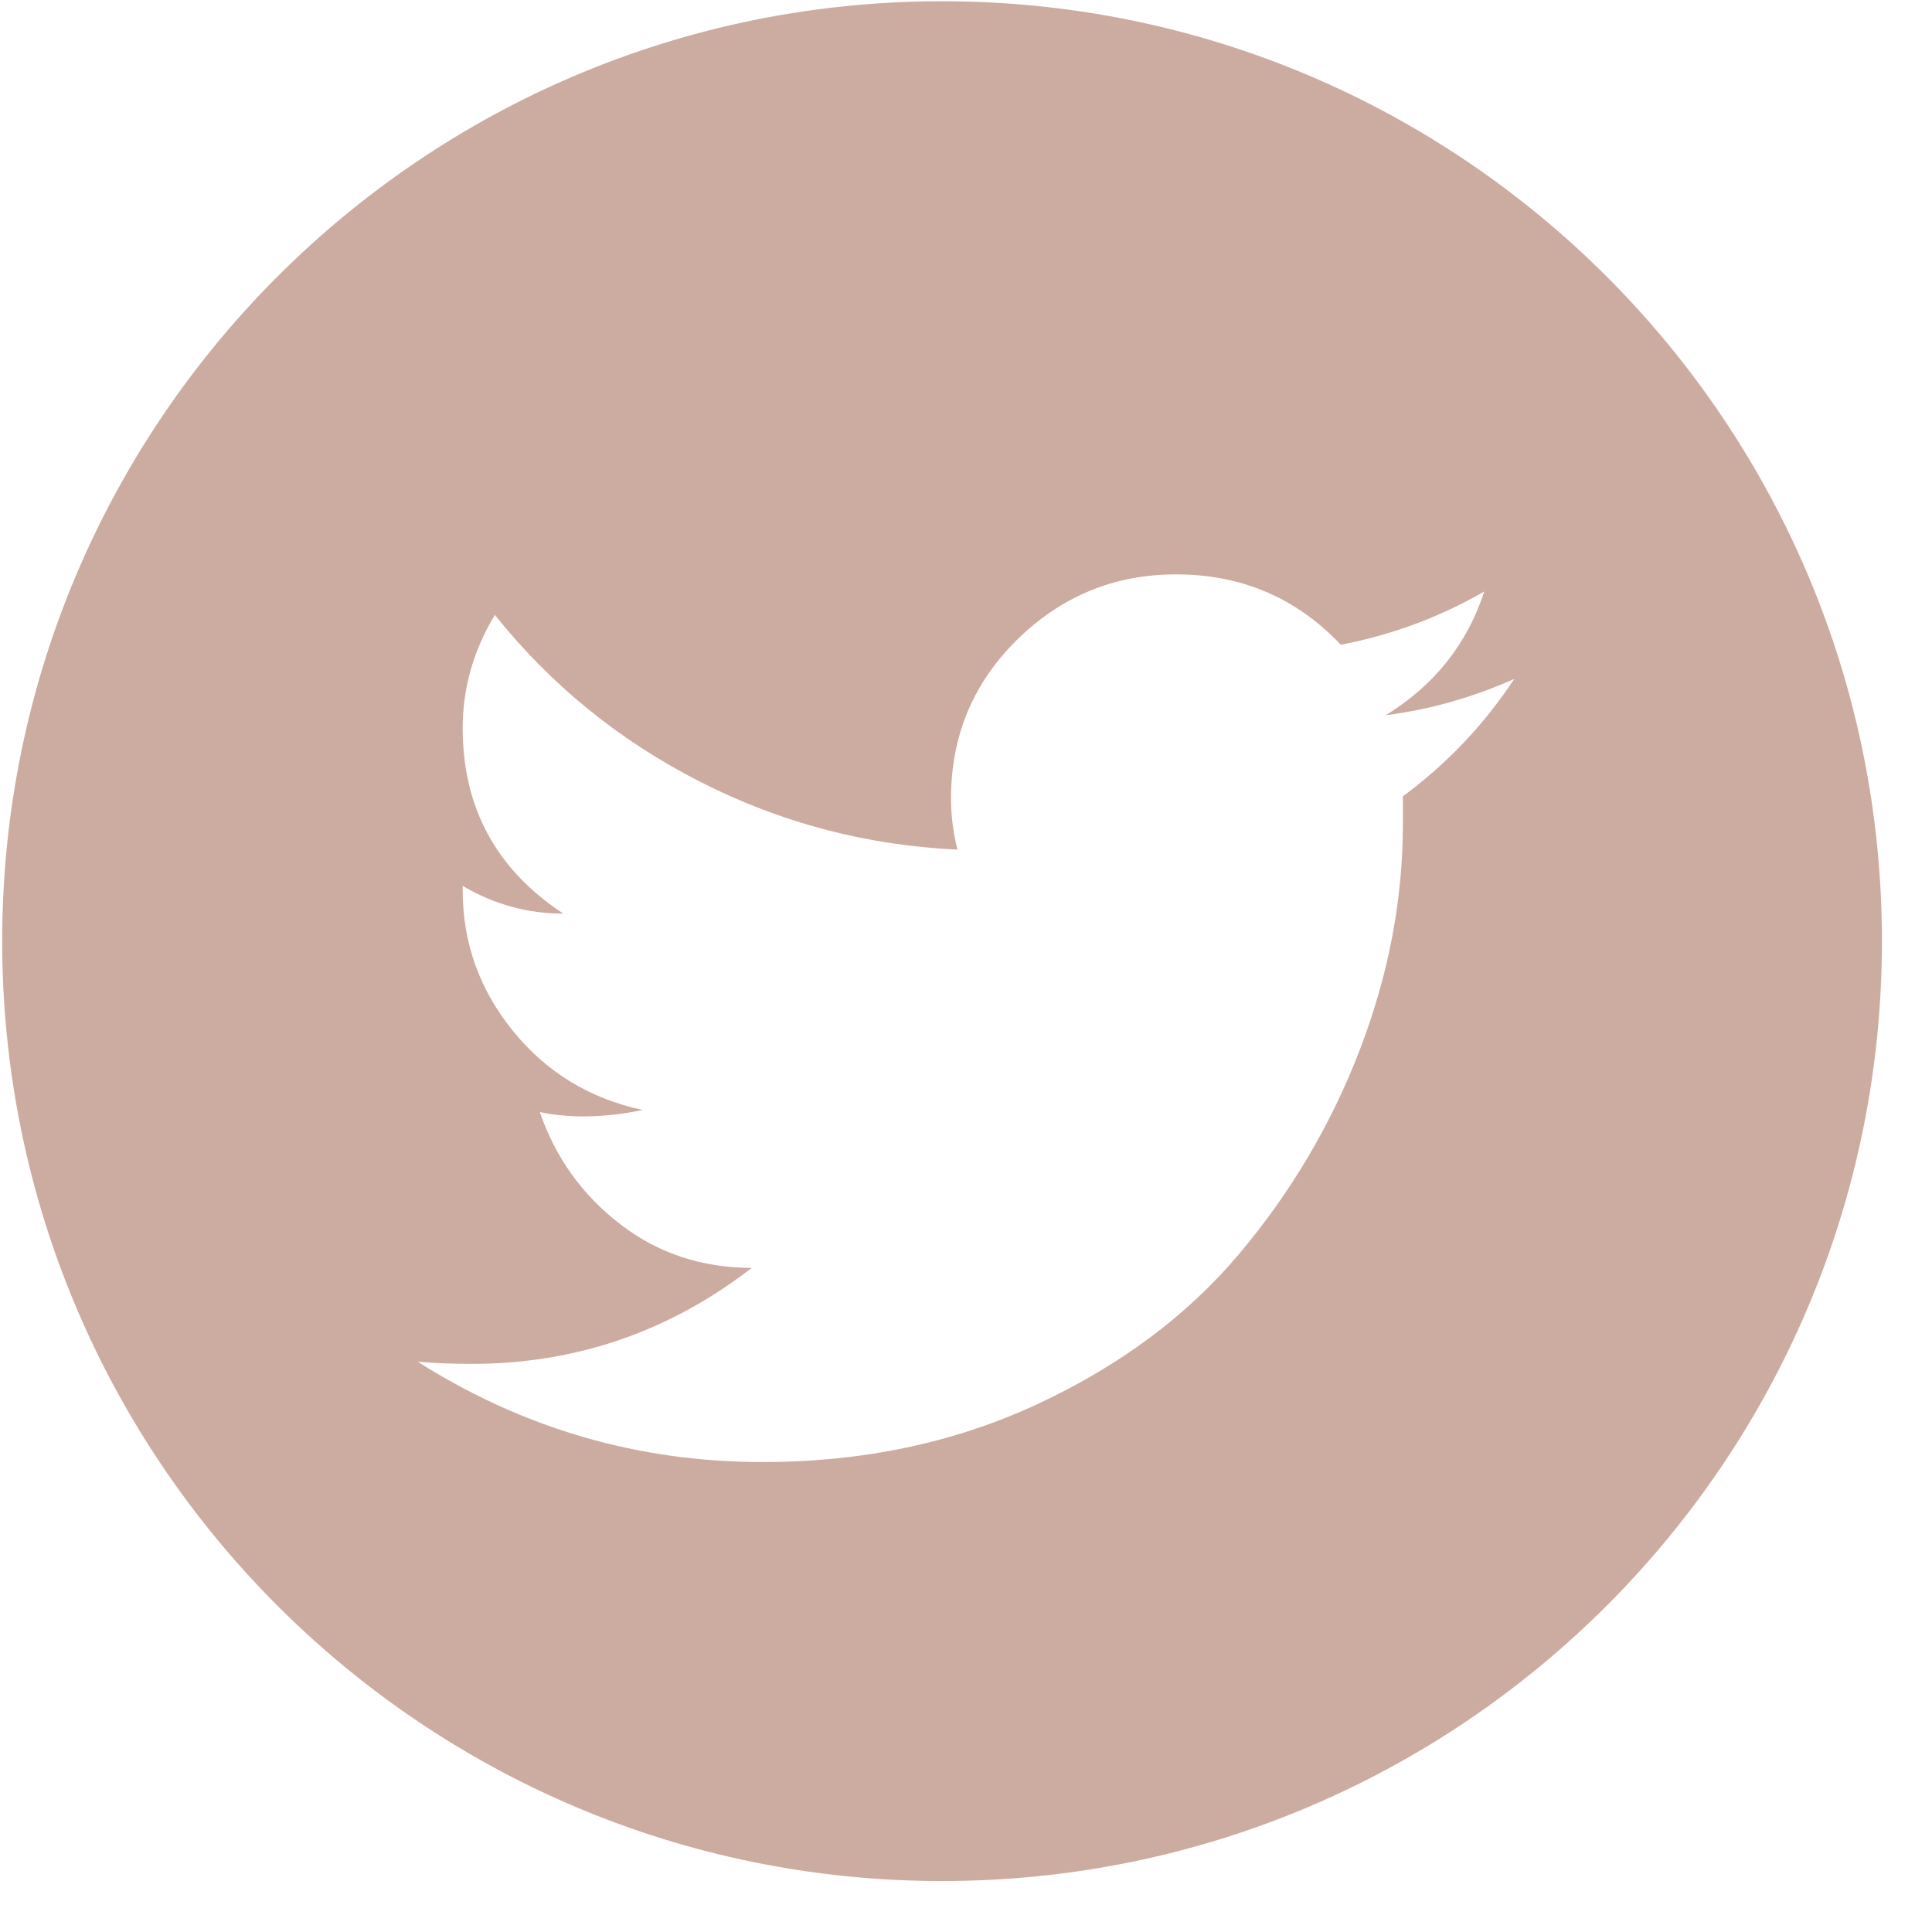
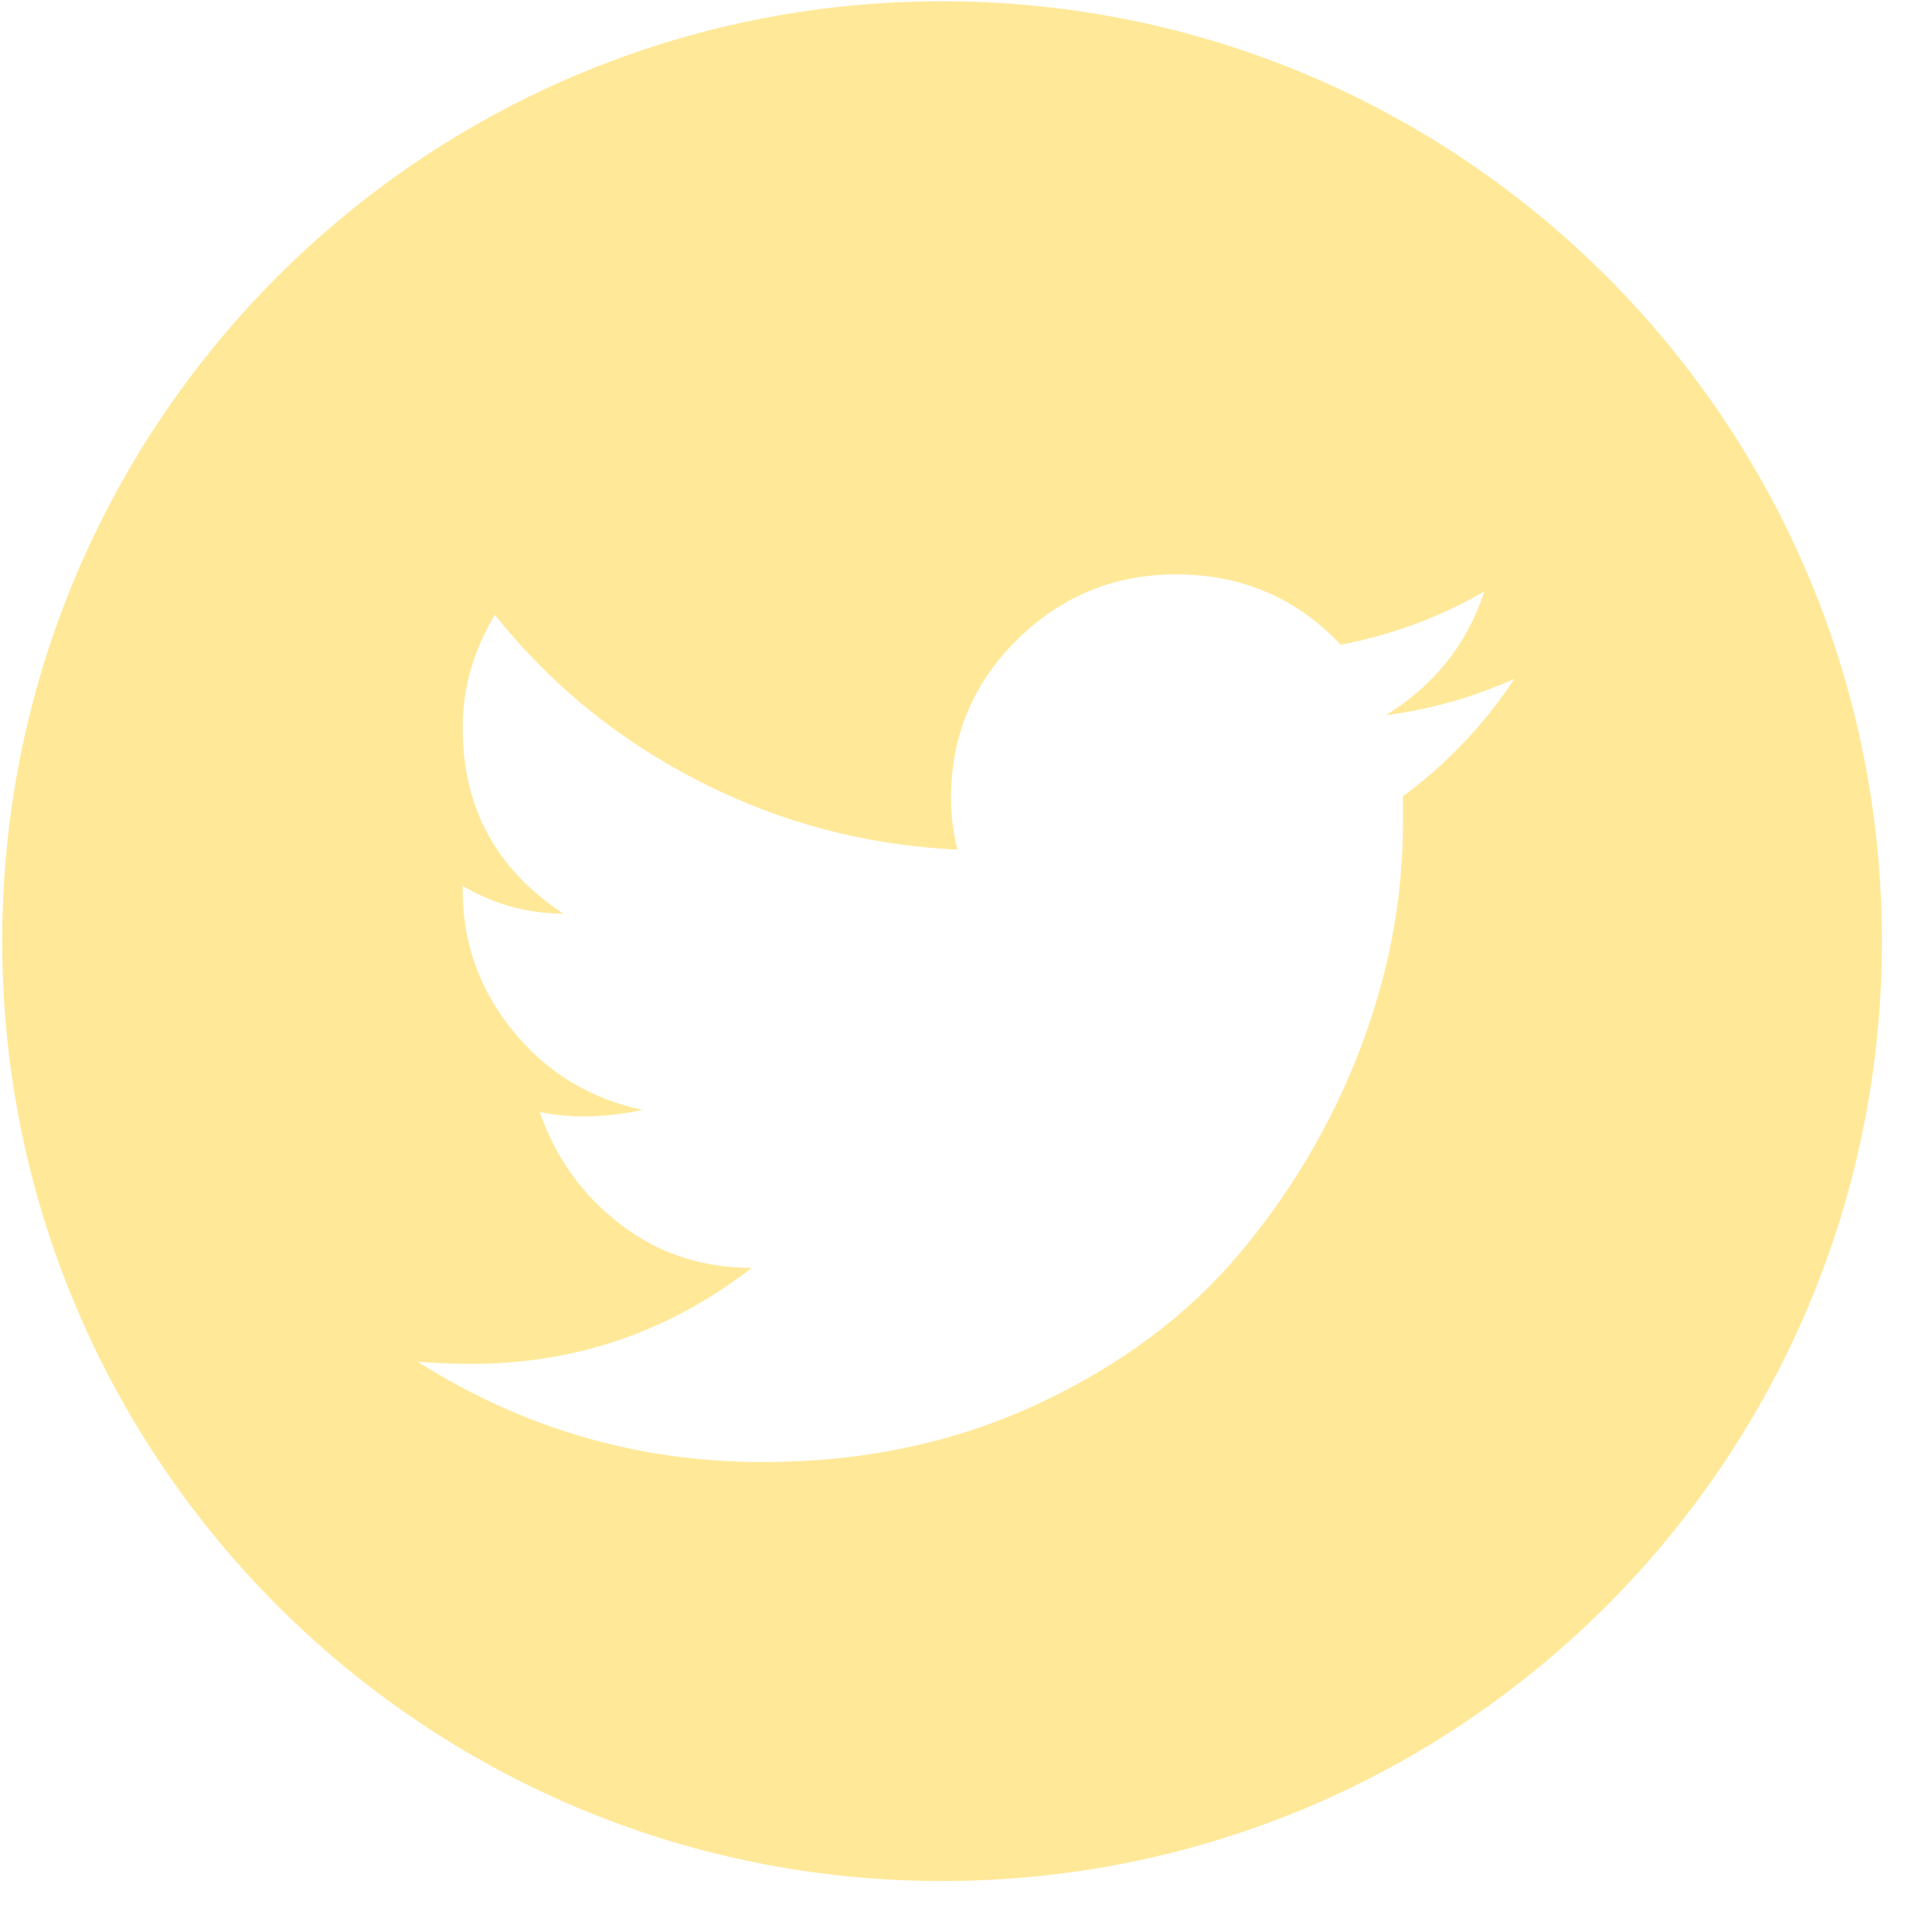
<svg xmlns="http://www.w3.org/2000/svg" width="37px" height="37px" viewBox="0 0 37 37" version="1.1">
  <description>Created with Sketch.</description>
  <defs />
  <g id="Page-1" stroke="none" stroke-width="1" fill="none" fill-rule="evenodd">
-     <g id="Selections" transform="translate(-51, -915)" fill="#802E13" opacity="0.4">
+     <g id="Selections" transform="translate(-51, -915)" fill="#FFC700" opacity="0.4">
      <g id="share" transform="translate(51, 896)">
        <path d="M18.041,19.024 C8.101,19.024 0.042,27.082 0.042,37.024 C0.042,46.965 8.101,55.024 18.041,55.024 C27.983,55.024 36.041,46.965 36.041,37.024 C36.041,27.082 27.983,19.024 18.041,19.024 Z M26.867,34.25 L26.867,34.781 C26.867,36.225 26.594,37.662 26.047,39.092 C25.5,40.523 24.727,41.831 23.73,43.015 C22.731,44.201 21.439,45.161 19.854,45.897 C18.268,46.633 16.517,47 14.604,47 C12.225,47 10.023,46.36 8,45.079 C8.328,45.106 8.67,45.12 9.026,45.12 C11.021,45.12 12.812,44.507 14.398,43.281 C13.441,43.281 12.6,43.002 11.876,42.443 C11.151,41.886 10.639,41.17 10.338,40.298 C10.611,40.353 10.885,40.38 11.159,40.38 C11.541,40.38 11.924,40.339 12.306,40.257 C11.295,40.039 10.467,39.536 9.825,38.745 C9.183,37.955 8.861,37.056 8.861,36.048 L8.861,35.966 C9.463,36.321 10.105,36.497 10.789,36.497 C9.503,35.653 8.861,34.468 8.861,32.942 C8.861,32.18 9.066,31.457 9.477,30.776 C10.543,32.111 11.848,33.174 13.394,33.964 C14.938,34.754 16.586,35.19 18.336,35.271 C18.254,34.944 18.213,34.617 18.213,34.291 C18.213,33.092 18.637,32.078 19.484,31.246 C20.332,30.416 21.344,30 22.52,30 C23.777,30 24.83,30.45 25.678,31.348 C26.662,31.158 27.578,30.817 28.426,30.327 C28.098,31.335 27.468,32.125 26.539,32.697 C27.386,32.589 28.207,32.356 29,32.002 C28.426,32.874 27.714,33.624 26.867,34.25 Z" id="icon-twitter" />
      </g>
    </g>
  </g>
</svg>
